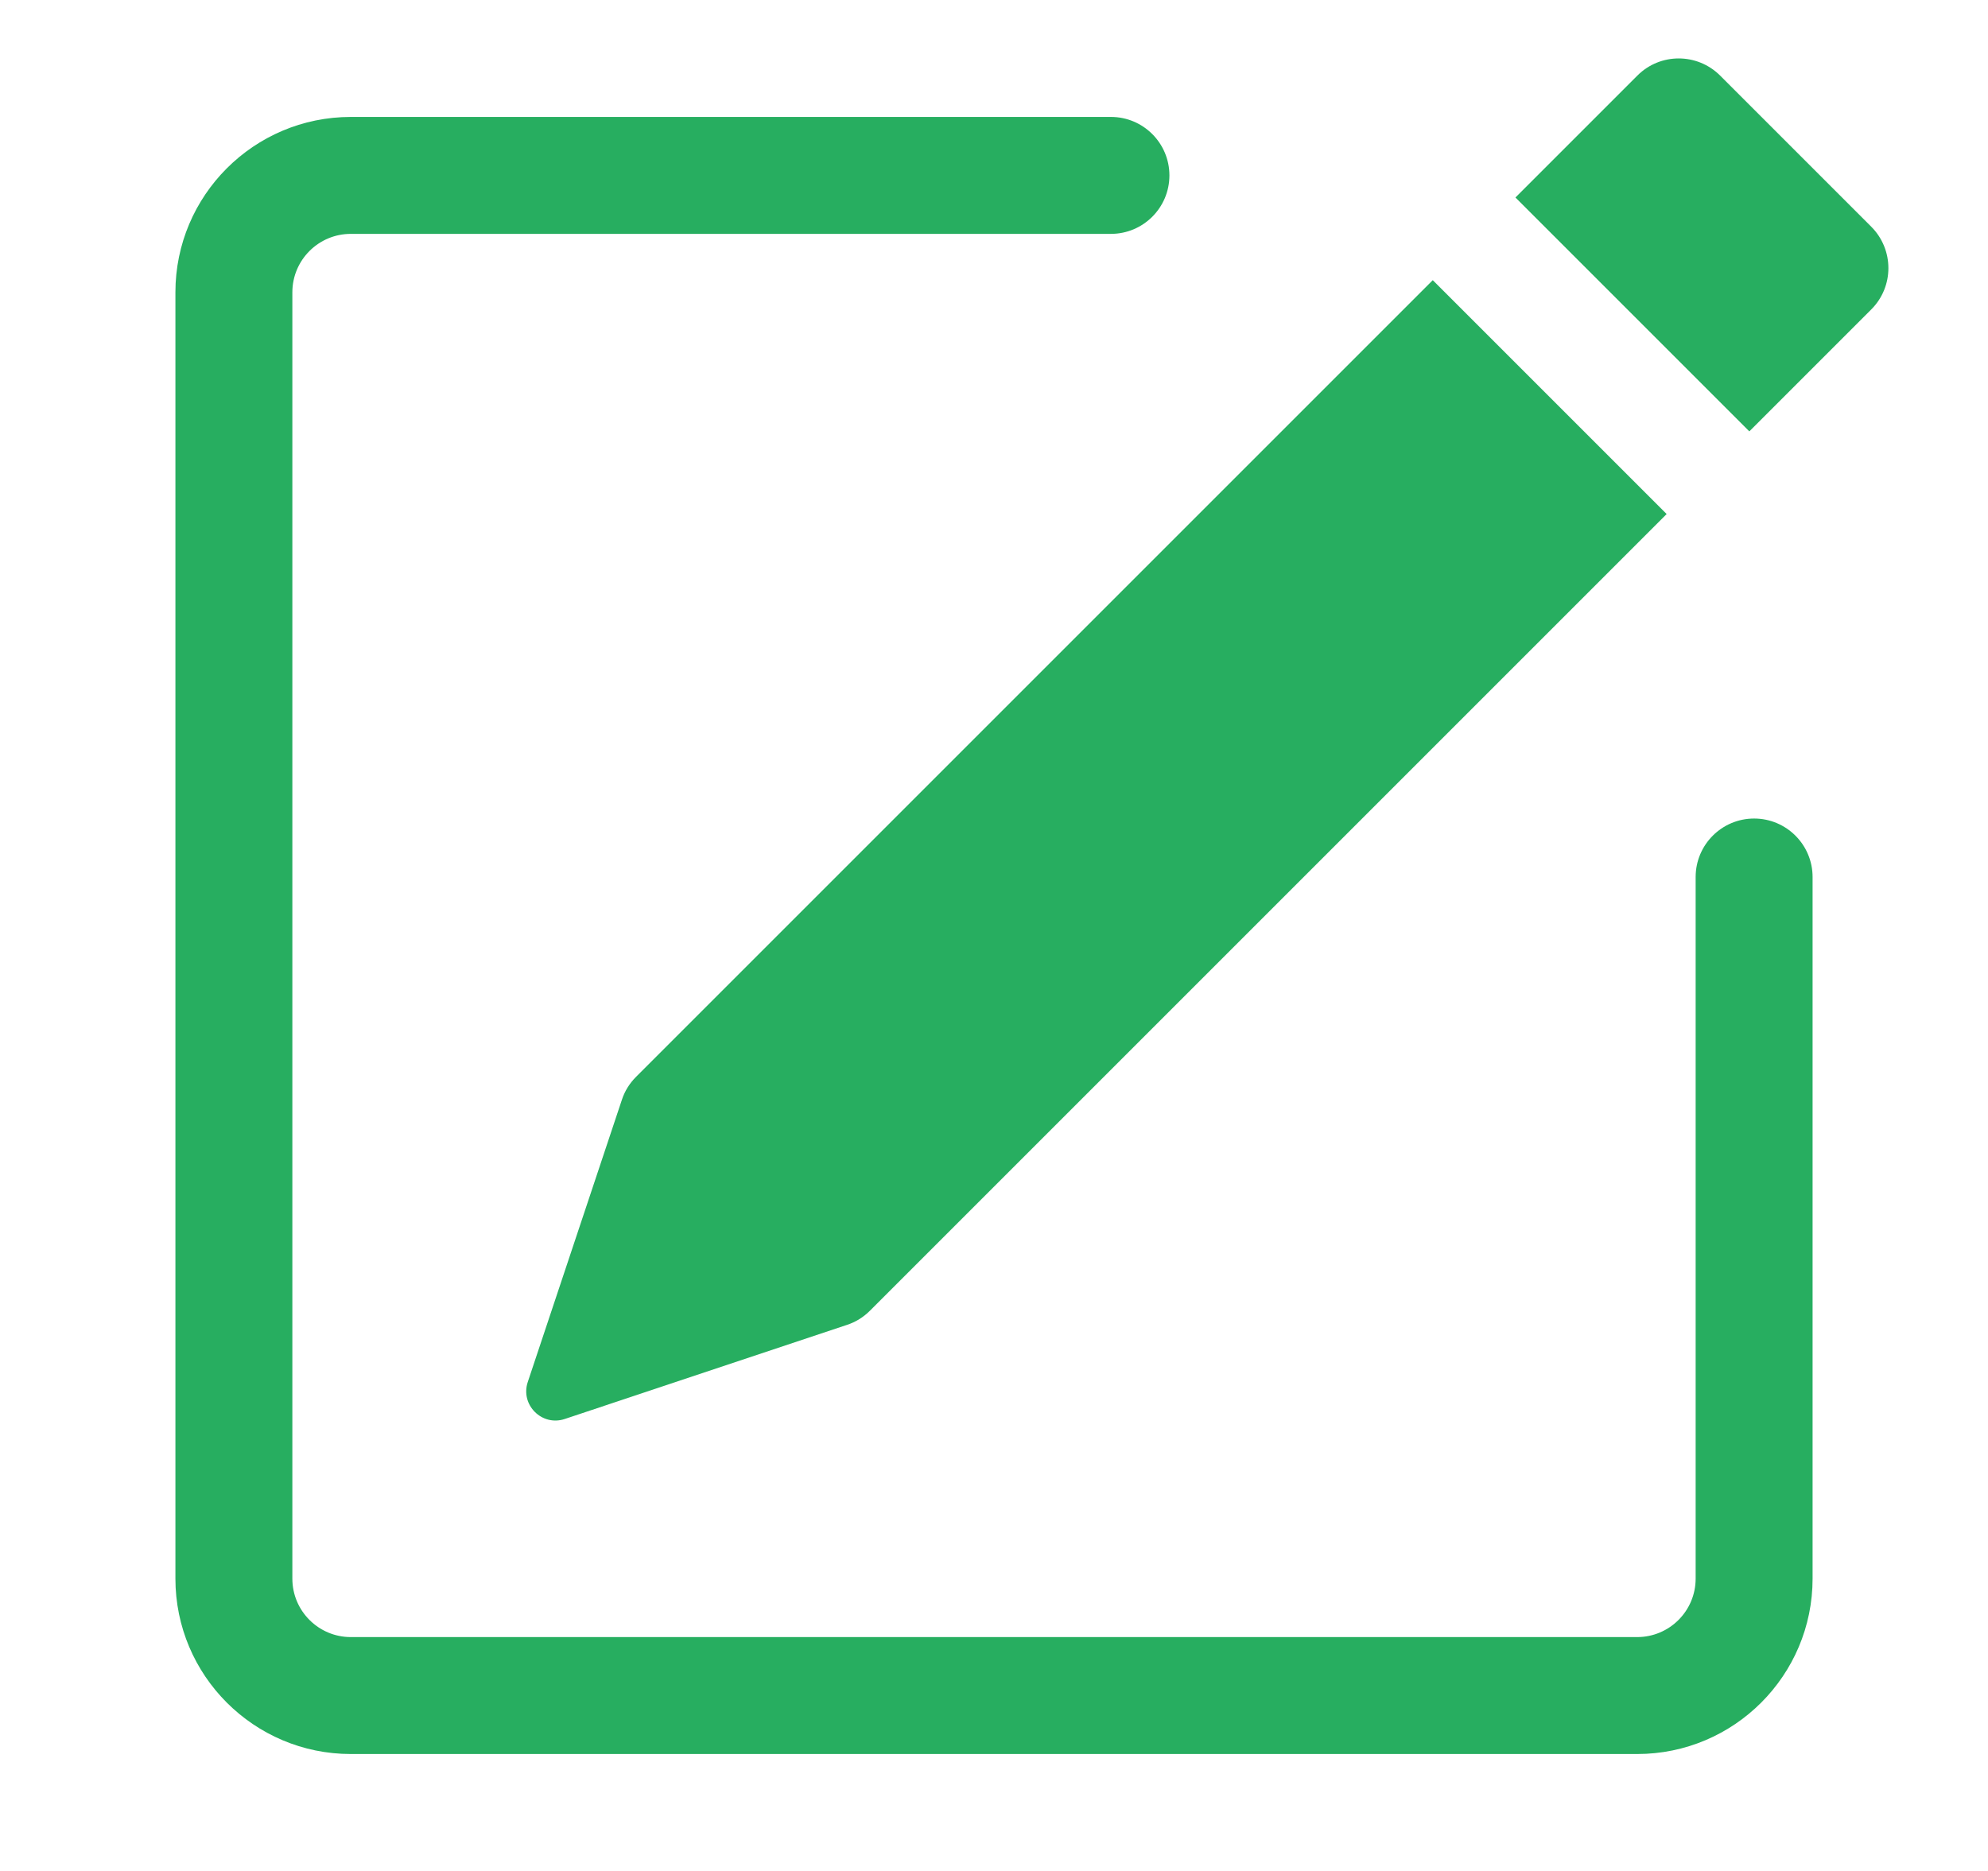
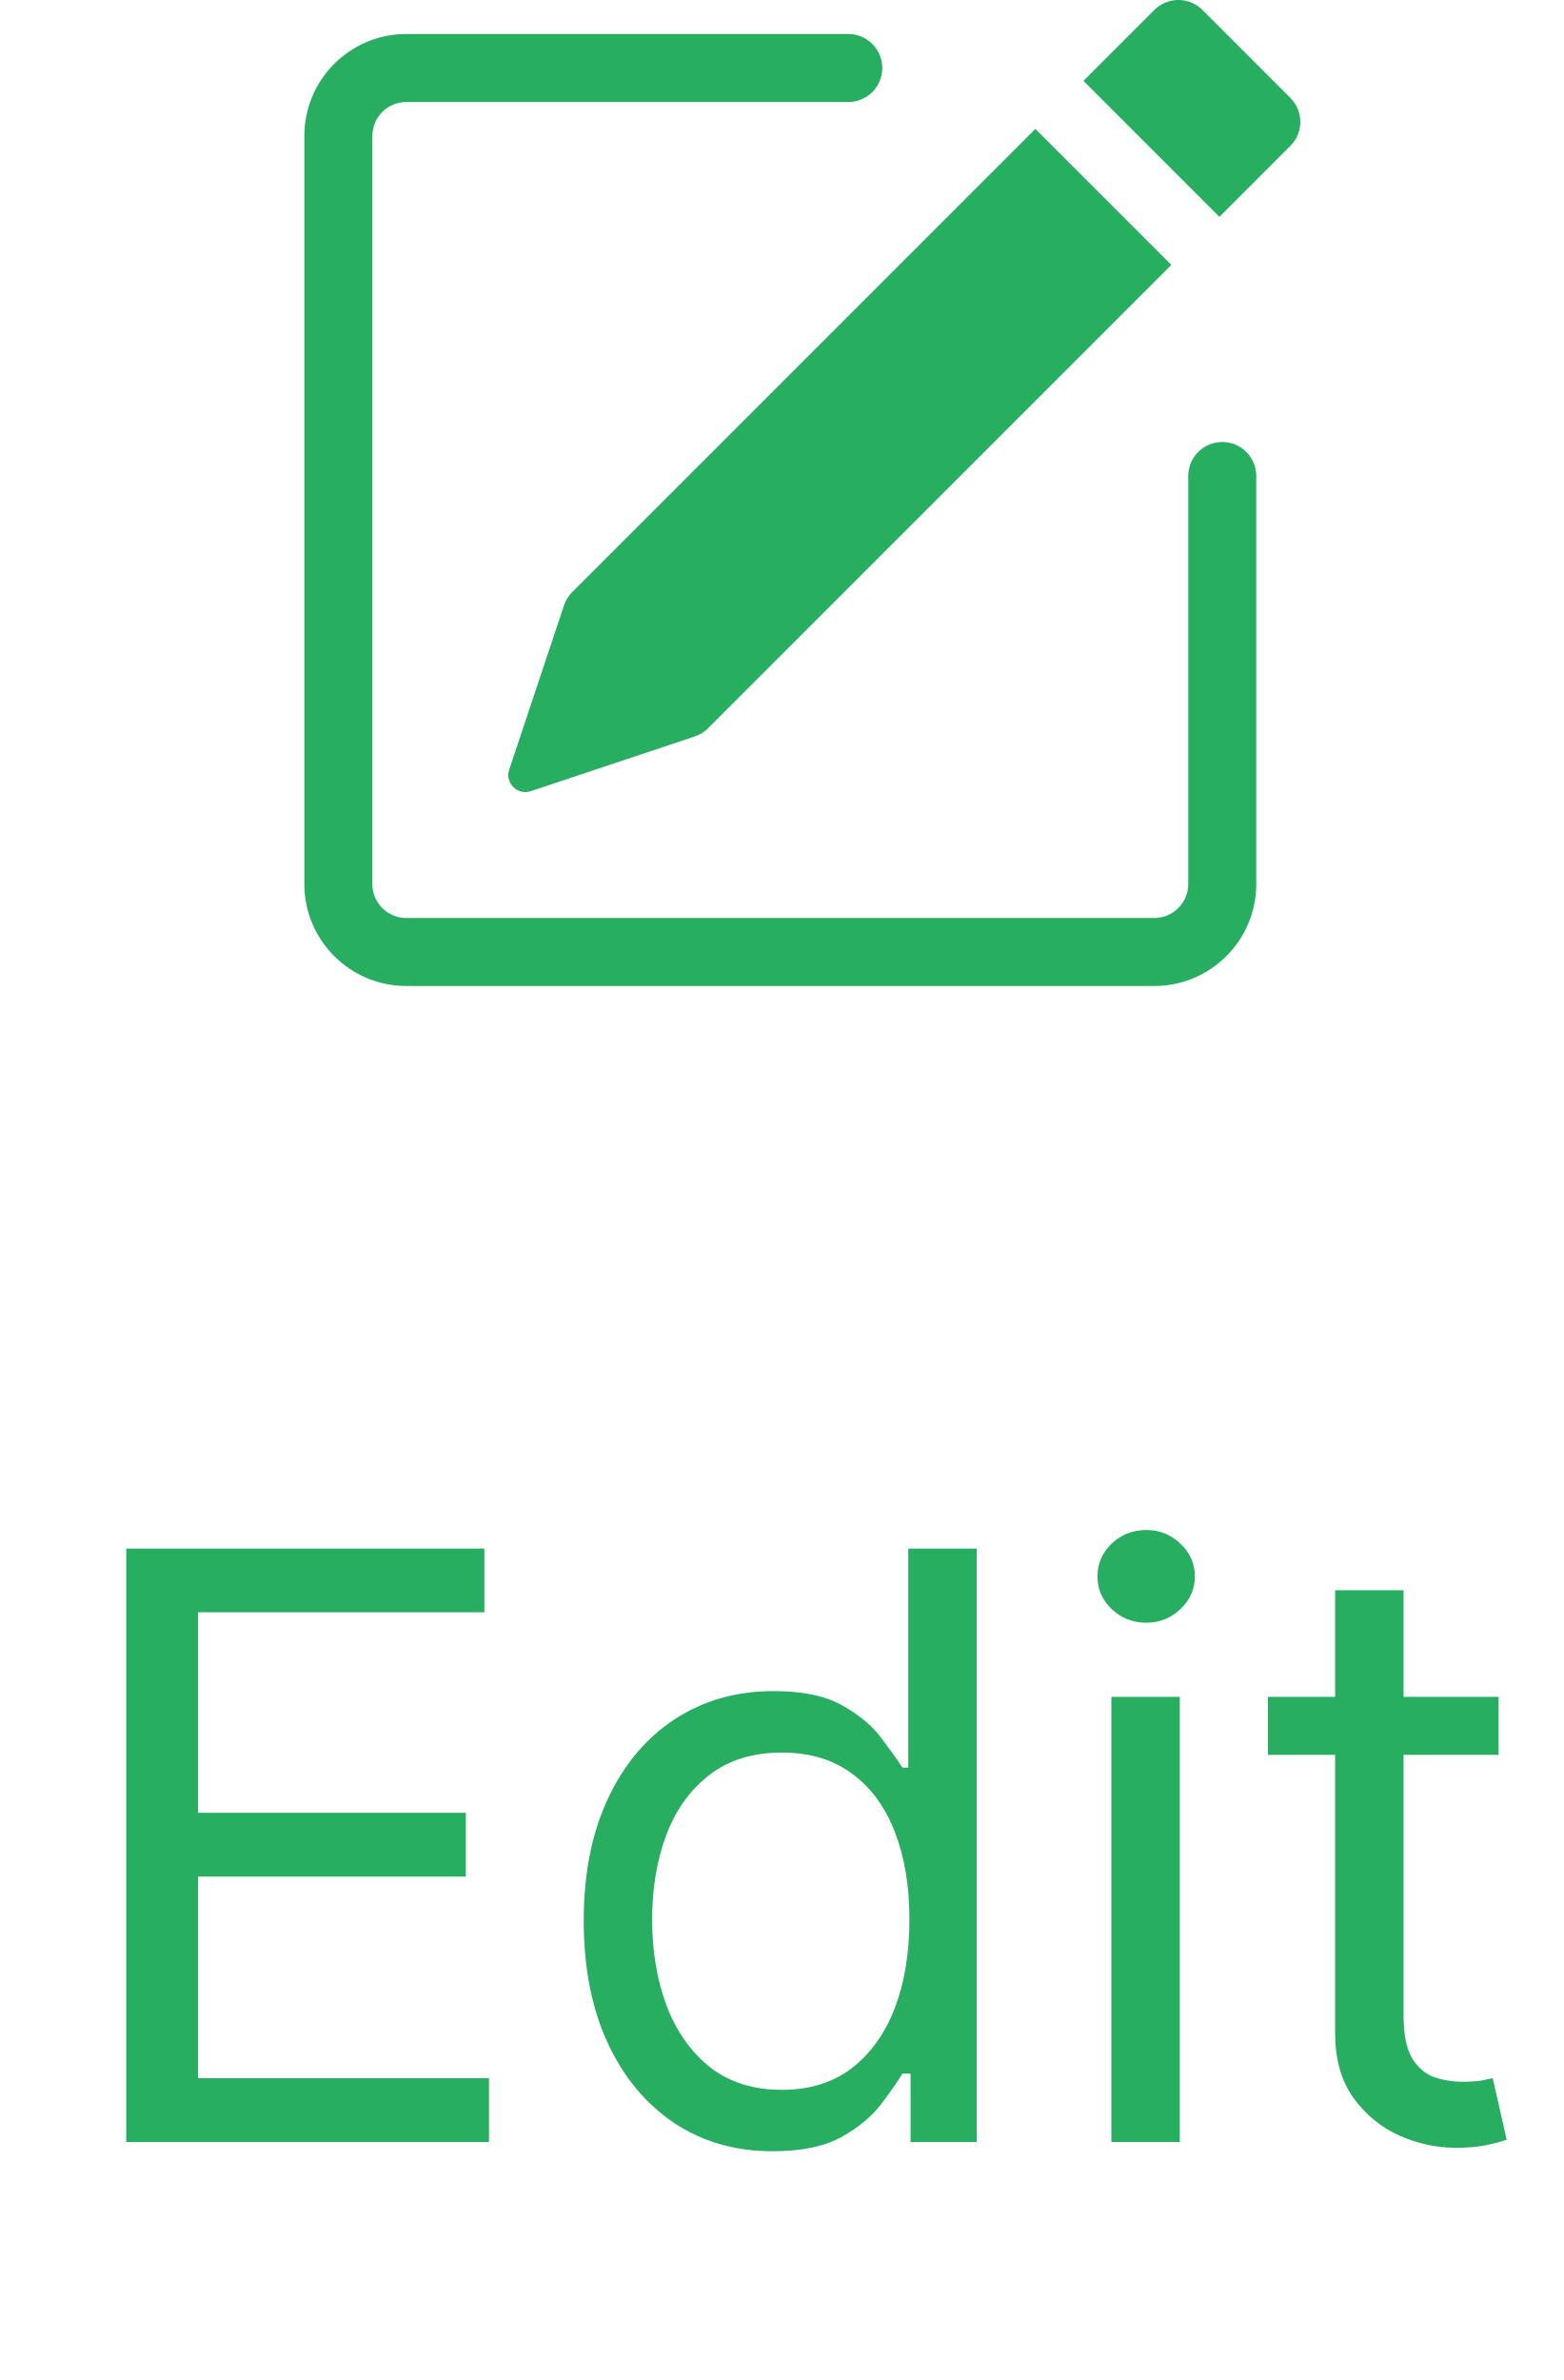
- <svg xmlns="http://www.w3.org/2000/svg" width="17" height="16" viewBox="0 0 17 16" fill="none">
-   <path d="M16.002 1.939C16.197 2.135 16.197 2.451 16.002 2.646L14.959 3.689L12.959 1.689L14.002 0.646C14.197 0.451 14.513 0.451 14.709 0.646L16.002 1.939Z" fill="#27AE60" />
-   <path d="M14.252 4.396L12.252 2.396L5.439 9.209C5.384 9.264 5.342 9.331 5.318 9.405L4.513 11.819C4.448 12.014 4.634 12.2 4.829 12.135L7.243 11.33C7.317 11.306 7.384 11.264 7.439 11.209L14.252 4.396Z" fill="#27AE60" />
-   <path fill-rule="evenodd" clip-rule="evenodd" d="M1.5 13.5C1.5 14.328 2.172 15 3 15H14C14.828 15 15.5 14.328 15.5 13.5V7.5C15.5 7.224 15.276 7 15 7C14.724 7 14.5 7.224 14.5 7.5V13.5C14.5 13.776 14.276 14 14 14H3C2.724 14 2.5 13.776 2.5 13.5V2.5C2.5 2.224 2.724 2 3 2H9.5C9.776 2 10 1.776 10 1.5C10 1.224 9.776 1 9.5 1H3C2.172 1 1.5 1.672 1.5 2.5V13.5Z" fill="#27AE60" />
+ <svg xmlns="http://www.w3.org/2000/svg" width="23" height="35" viewBox="0 0 23 35" fill="none">
+   <path d="M18.977 1.439C19.173 1.635 19.173 1.951 18.977 2.146L17.934 3.189L15.934 1.189L16.977 0.146C17.173 -0.049 17.489 -0.049 17.684 0.146L18.977 1.439Z" fill="#27AE60" />
+   <path d="M17.227 3.896L15.227 1.896L8.414 8.709C8.359 8.764 8.318 8.831 8.294 8.905L7.489 11.319C7.424 11.514 7.61 11.7 7.805 11.635L10.219 10.83C10.293 10.806 10.36 10.764 10.414 10.709L17.227 3.896Z" fill="#27AE60" />
+   <path fill-rule="evenodd" clip-rule="evenodd" d="M4.476 13C4.476 13.828 5.147 14.5 5.976 14.5H16.976C17.804 14.5 18.476 13.828 18.476 13V7C18.476 6.724 18.252 6.5 17.976 6.5C17.7 6.5 17.476 6.724 17.476 7V13C17.476 13.276 17.252 13.5 16.976 13.5H5.976C5.7 13.5 5.476 13.276 5.476 13V2C5.476 1.724 5.7 1.5 5.976 1.5H12.476C12.752 1.5 12.976 1.276 12.976 1C12.976 0.724 12.752 0.5 12.476 0.5H5.976C5.147 0.5 4.476 1.172 4.476 2V13Z" fill="#27AE60" />
+   <path d="M1.857 31.5V22.773H7.124V23.71H2.913V26.659H6.851V27.597H2.913V30.562H7.192V31.5H1.857ZM11.364 31.636C10.818 31.636 10.337 31.499 9.919 31.223C9.502 30.945 9.175 30.553 8.939 30.047C8.703 29.538 8.585 28.938 8.585 28.244C8.585 27.557 8.703 26.96 8.939 26.454C9.175 25.949 9.503 25.558 9.923 25.283C10.344 25.007 10.83 24.869 11.381 24.869C11.807 24.869 12.144 24.94 12.391 25.082C12.641 25.222 12.831 25.381 12.962 25.56C13.095 25.736 13.199 25.881 13.273 25.994H13.358V22.773H14.364V31.5H13.392V30.494H13.273C13.199 30.614 13.094 30.764 12.957 30.946C12.821 31.125 12.627 31.285 12.374 31.428C12.121 31.567 11.784 31.636 11.364 31.636ZM11.5 30.733C11.903 30.733 12.244 30.628 12.523 30.418C12.801 30.204 13.013 29.91 13.158 29.535C13.303 29.158 13.375 28.722 13.375 28.227C13.375 27.739 13.304 27.311 13.162 26.945C13.02 26.575 12.81 26.288 12.531 26.084C12.253 25.876 11.909 25.773 11.5 25.773C11.074 25.773 10.719 25.882 10.435 26.101C10.153 26.317 9.942 26.611 9.8 26.983C9.661 27.352 9.591 27.767 9.591 28.227C9.591 28.693 9.662 29.116 9.804 29.497C9.949 29.875 10.162 30.176 10.443 30.401C10.727 30.622 11.08 30.733 11.5 30.733ZM16.345 31.5V24.954H17.351V31.5H16.345ZM16.857 23.864C16.661 23.864 16.492 23.797 16.349 23.663C16.21 23.53 16.141 23.369 16.141 23.182C16.141 22.994 16.21 22.834 16.349 22.7C16.492 22.567 16.661 22.5 16.857 22.5C17.053 22.5 17.22 22.567 17.36 22.7C17.502 22.834 17.573 22.994 17.573 23.182C17.573 23.369 17.502 23.53 17.36 23.663C17.22 23.797 17.053 23.864 16.857 23.864ZM22.04 24.954V25.807H18.648V24.954H22.04ZM19.636 23.386H20.642V29.625C20.642 29.909 20.683 30.122 20.765 30.264C20.851 30.403 20.959 30.497 21.089 30.546C21.223 30.591 21.363 30.614 21.511 30.614C21.622 30.614 21.713 30.608 21.784 30.597C21.855 30.582 21.912 30.571 21.954 30.562L22.159 31.466C22.091 31.491 21.995 31.517 21.873 31.543C21.751 31.571 21.596 31.585 21.409 31.585C21.125 31.585 20.846 31.524 20.574 31.402C20.304 31.28 20.079 31.094 19.9 30.844C19.724 30.594 19.636 30.278 19.636 29.898V23.386Z" fill="#27AE60" />
</svg>
